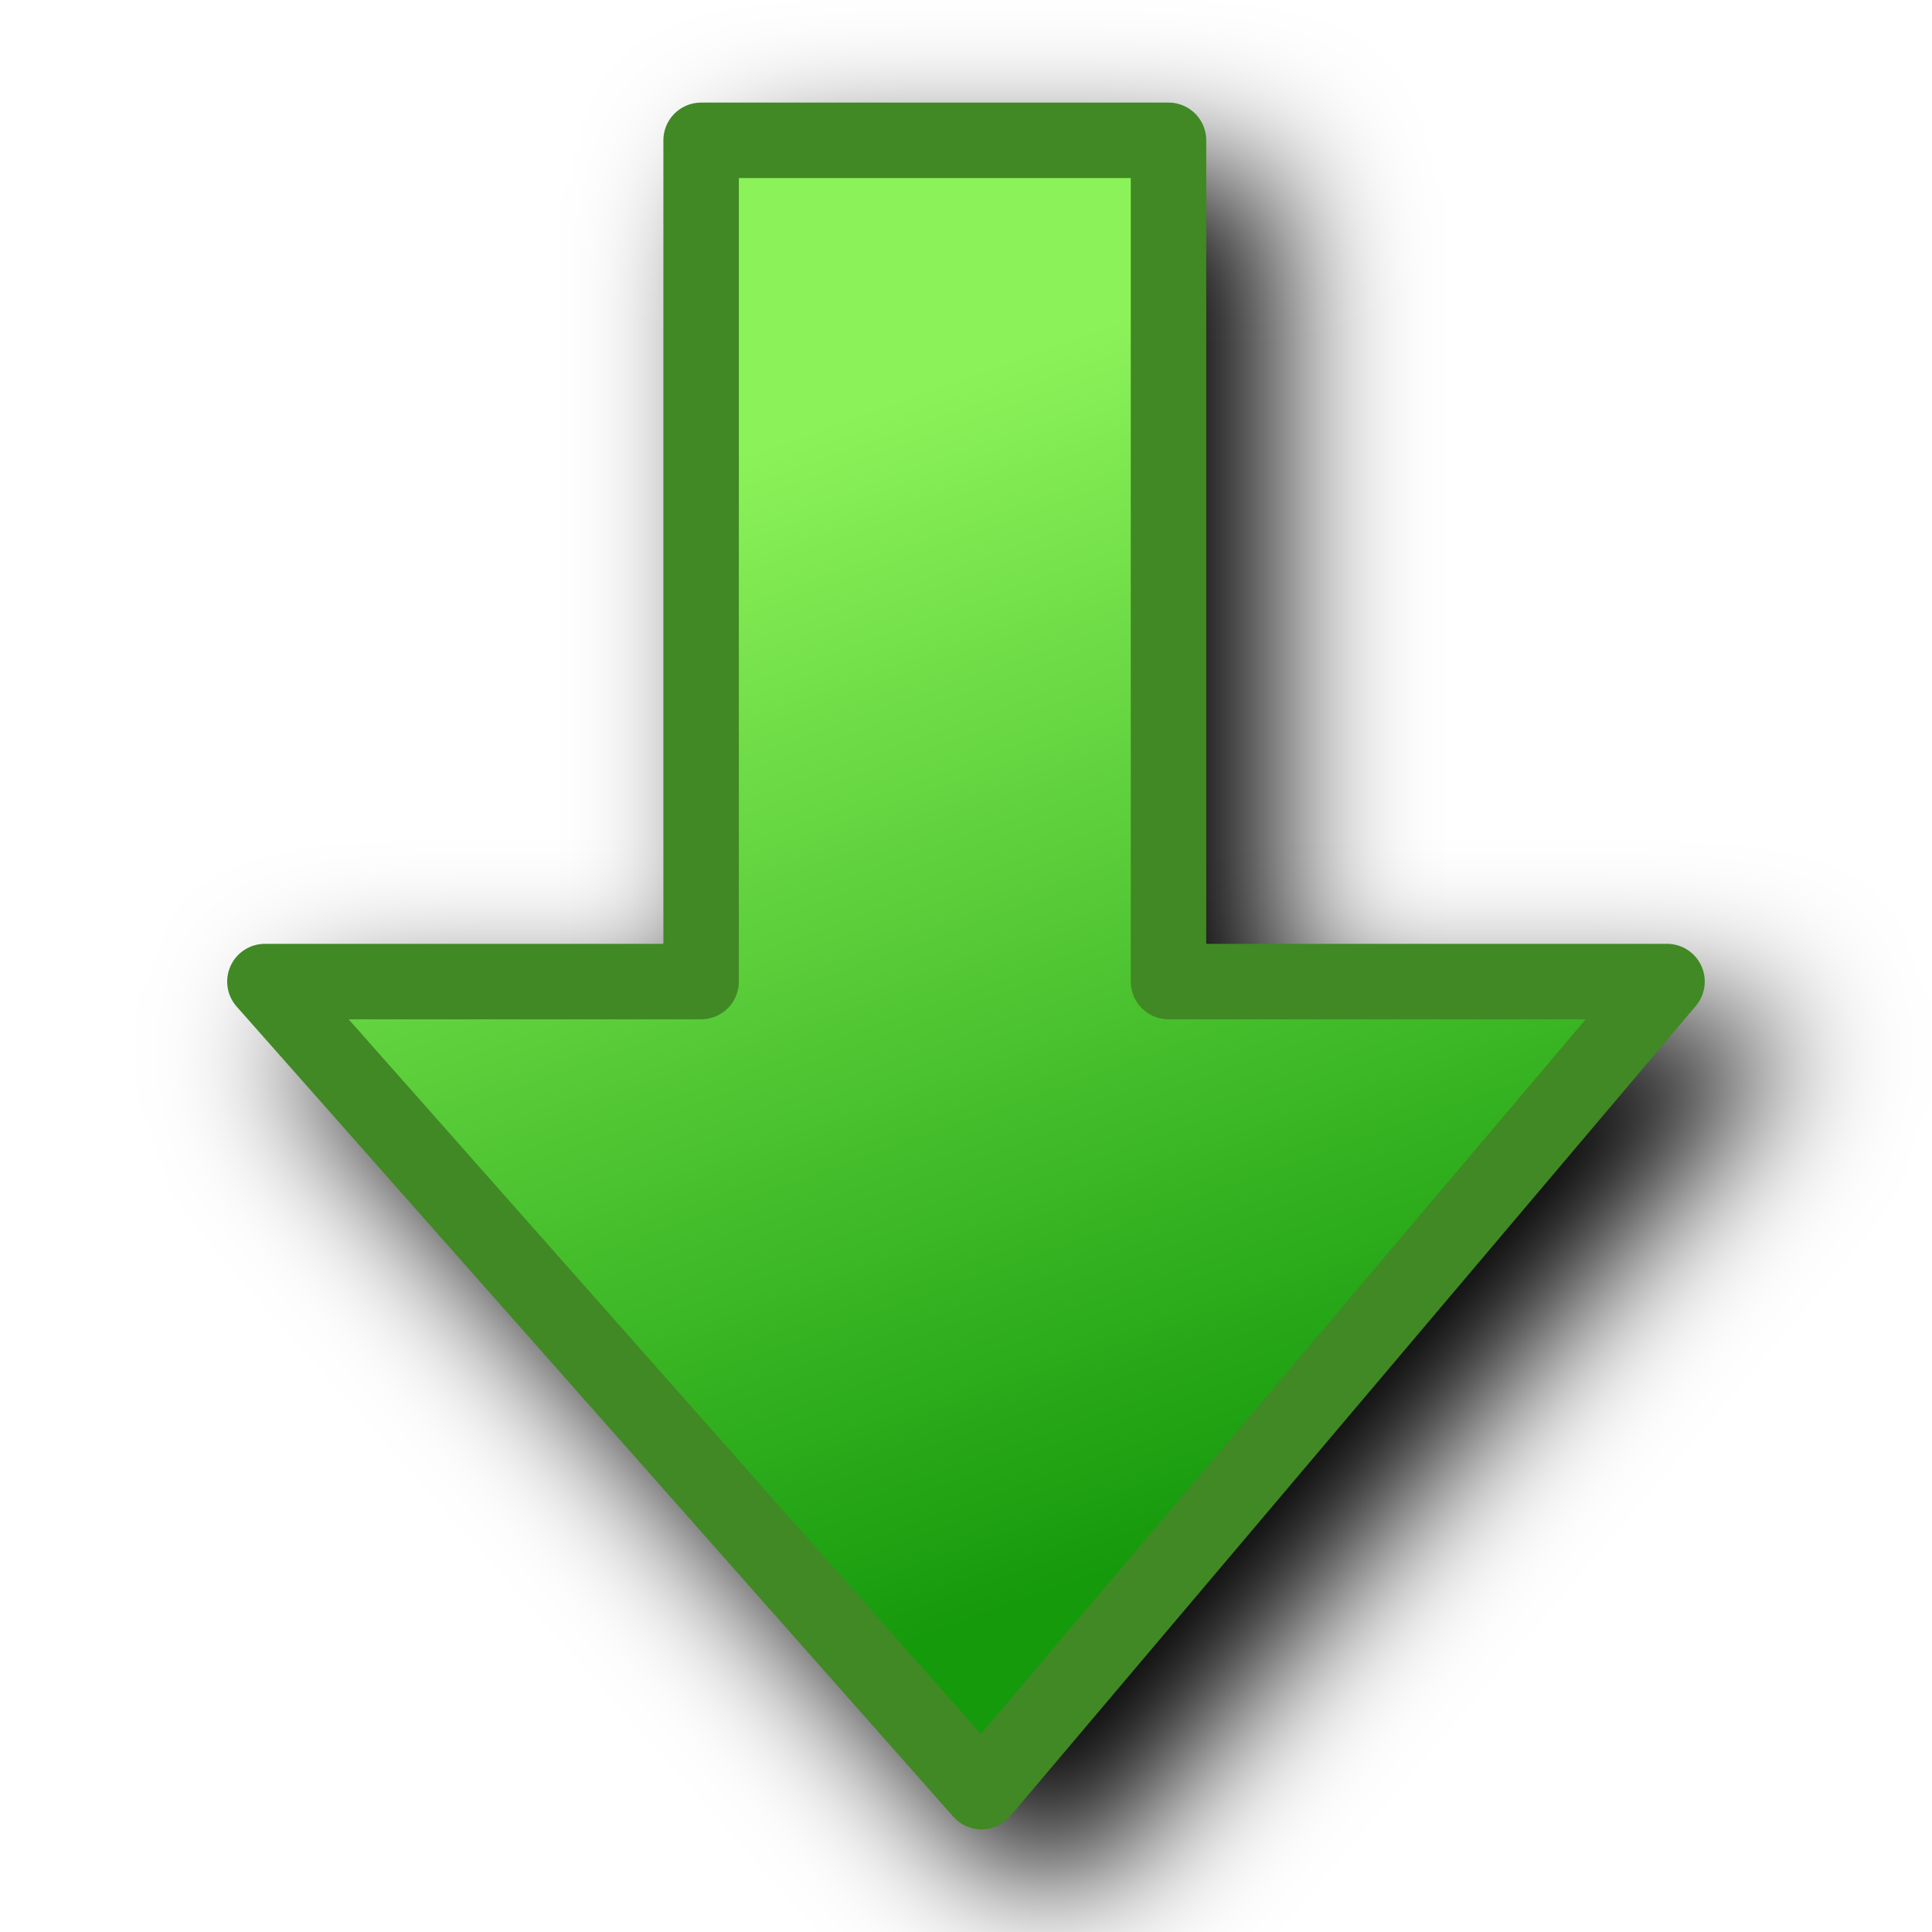
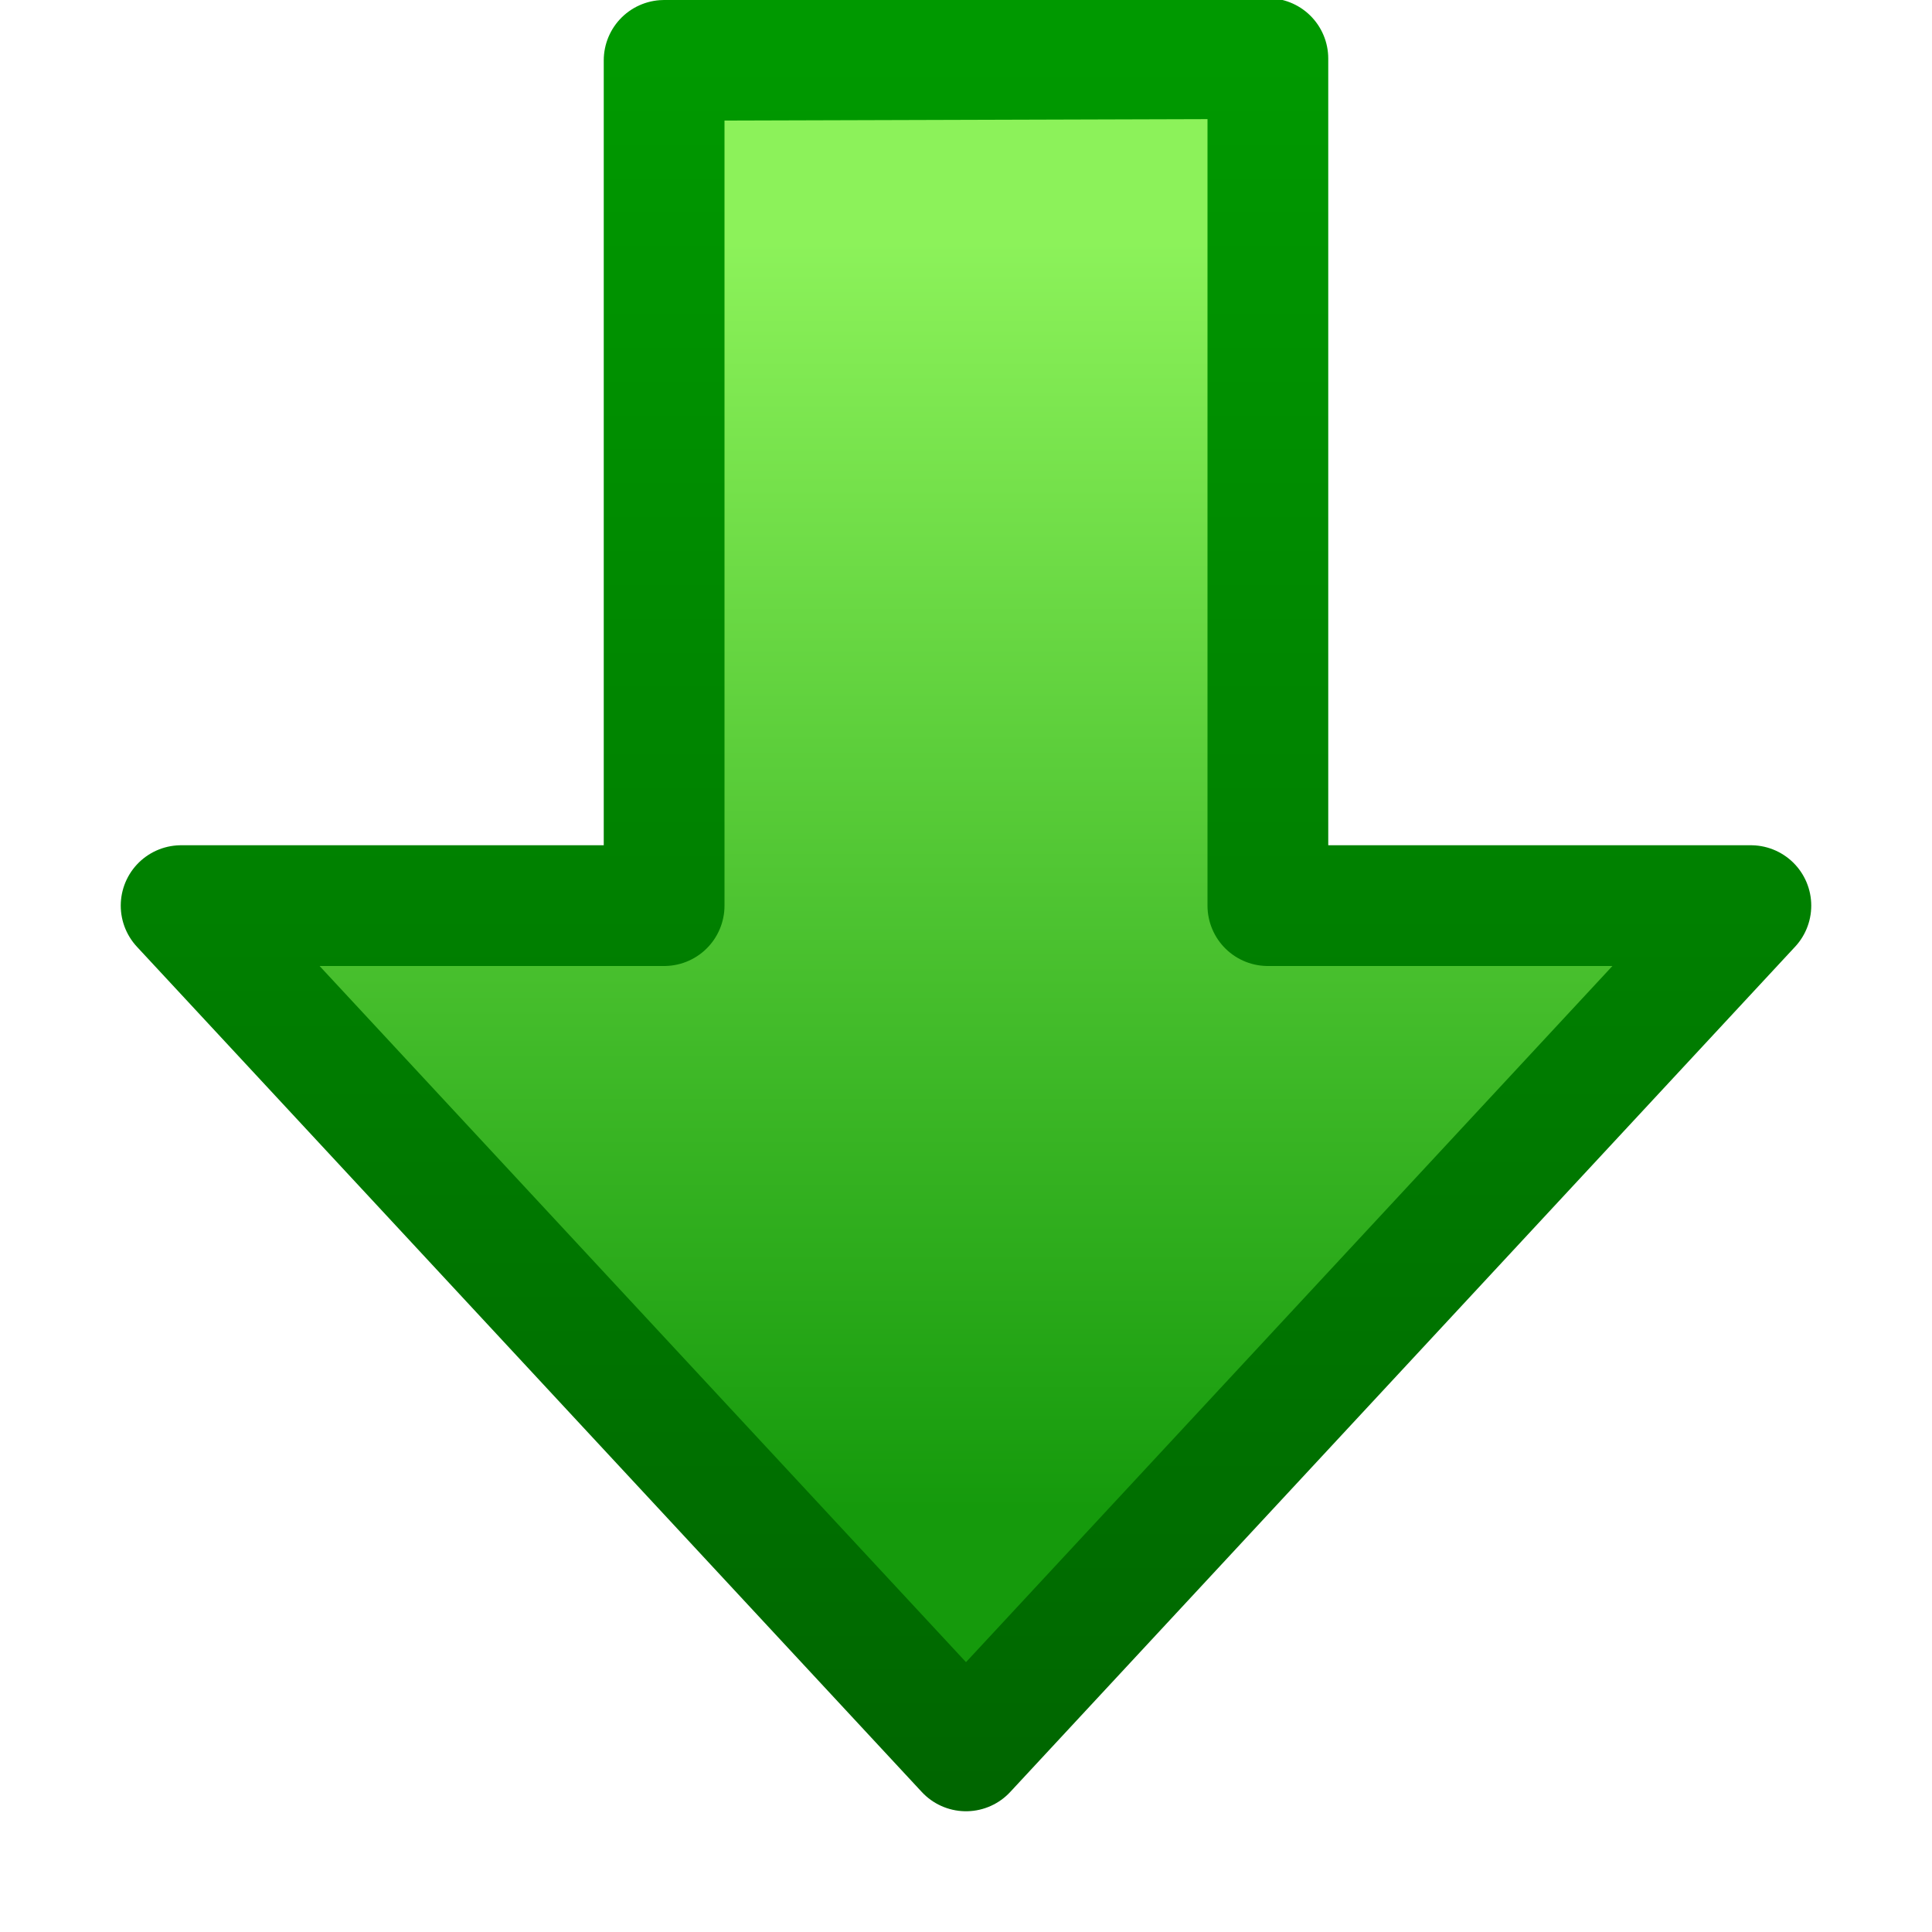
- <svg xmlns="http://www.w3.org/2000/svg" version="1.1" viewBox="0 0 256 256">
-   <defs>
-     <linearGradient id="linearGradient1048" x1="-5.219" x2="-9.934" y1="10.397" y2="12.091" gradientTransform="matrix(0 31.208 -31.208 0 489.43 369.52)" gradientUnits="userSpaceOnUse">
-       <stop stop-color="#159a0c" offset="0" />
-       <stop stop-color="#8cf25a" offset="1" />
+ <svg xmlns="http://www.w3.org/2000/svg" xmlns:xlink="http://www.w3.org/1999/xlink" version="1.1" viewBox="0 0 16 16" id="svg3" width="16" height="16">
+   <defs id="defs2">
+     <linearGradient id="linearGradient8" x1="-5.379" x2="-10.512" y1="11.326" y2="11.326" gradientTransform="matrix(0,2.045892,-2.045892,0,31.17113,23.5056)" gradientUnits="userSpaceOnUse">
+       <stop stop-color="#159a0c" offset="0" id="stop7" style="stop-color:#000000;stop-opacity:1;" />
+       <stop stop-color="#8cf25a" offset="1" id="stop8" />
    </linearGradient>
-     <filter id="filter1061" x="-.117" y="-.1" width="1.234" height="1.2" color-interpolation-filters="sRGB">
-       <feGaussianBlur stdDeviation="9.554" />
+     <linearGradient id="linearGradient4">
+       <stop style="stop-color:#009900;stop-opacity:1" offset="0" id="stop4" />
+       <stop style="stop-color:#006600;stop-opacity:1" offset="1" id="stop5" />
+     </linearGradient>
+     <linearGradient id="linearGradient1048" x1="-5.379" x2="-10.512" y1="11.326" y2="11.326" gradientTransform="matrix(0,2.045892,-2.045892,0,31.17113,23.5056)" gradientUnits="userSpaceOnUse">
+       <stop stop-color="#159a0c" offset="0" id="stop1" />
+       <stop stop-color="#8cf25a" offset="1" id="stop2" />
+     </linearGradient>
+     <filter id="filter1061" x="-0.117" y="-0.1" width="1.234" height="1.2" color-interpolation-filters="sRGB">
+       <feGaussianBlur stdDeviation="9.554" id="feGaussianBlur2" />
    </filter>
+     <linearGradient xlink:href="#linearGradient4" id="linearGradient5" x1="8" y1="0.5" x2="8" y2="14.802" gradientUnits="userSpaceOnUse" />
  </defs>
-   <g transform="translate(-12.568)" stroke-linecap="round" stroke-linejoin="round" stroke-width="10">
-     <path d="m114.47 22.592a5 5 0 0 0-5 5v106.47h-52.801a5 5 0 0 0-3.744 8.312l94.957 107.34a5 5 0 0 0 7.562-0.084l90.828-107.34a5 5 0 0 0-3.816-8.23h-61.057v-106.47a5 5 0 0 0-5-5z" color="#000000" filter="url(#filter1061)" style="-inkscape-stroke:none" />
-     <path d="m167.4 18.593v111.47h66.057l-90.829 107.34-94.958-107.34h57.8v-111.47z" fill="url(#linearGradient1048)" stroke="#418924" />
-   </g>
+   <path d="M 10.5,0.485 V 7.5 h 4 l -6.5,7 -6.5,-7 h 4 v -7 z" fill="url(#linearGradient1048)" stroke="#418924" id="path3" style="fill:url(#linearGradient1048);stroke-width:1;stroke-linecap:round;stroke-linejoin:round;stroke-dasharray:none;stroke:url(#linearGradient5)" />
</svg>
